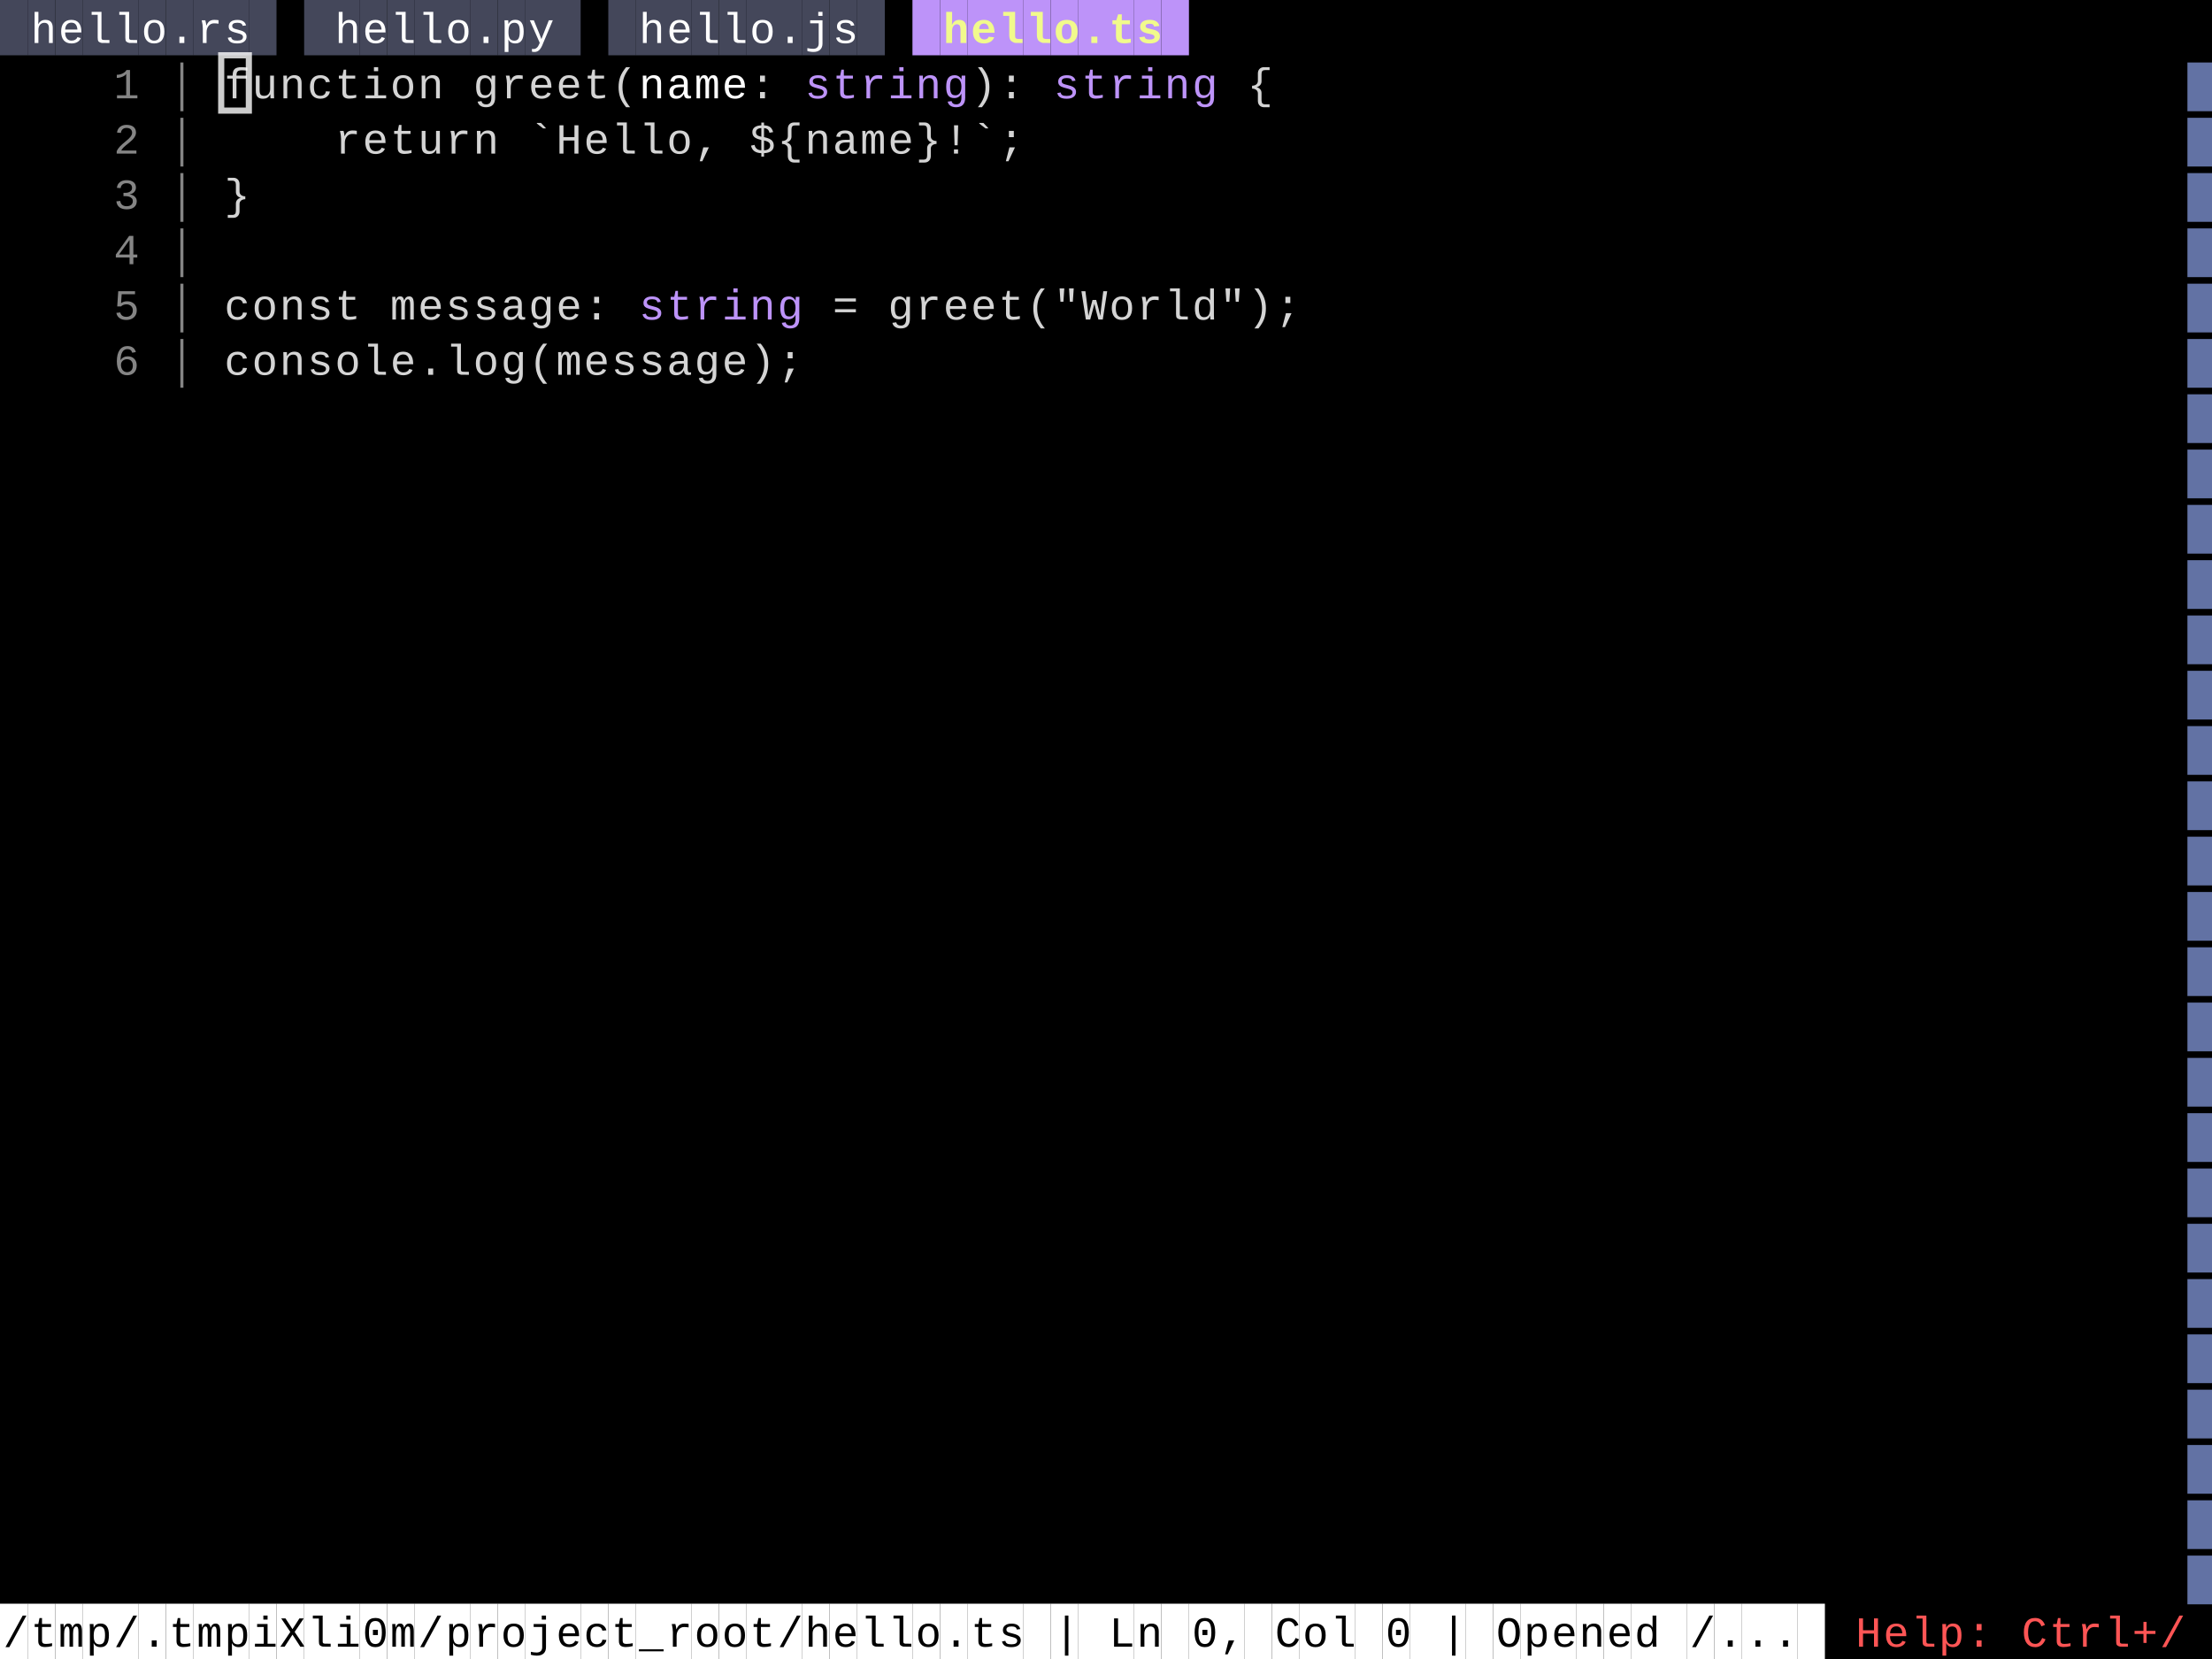
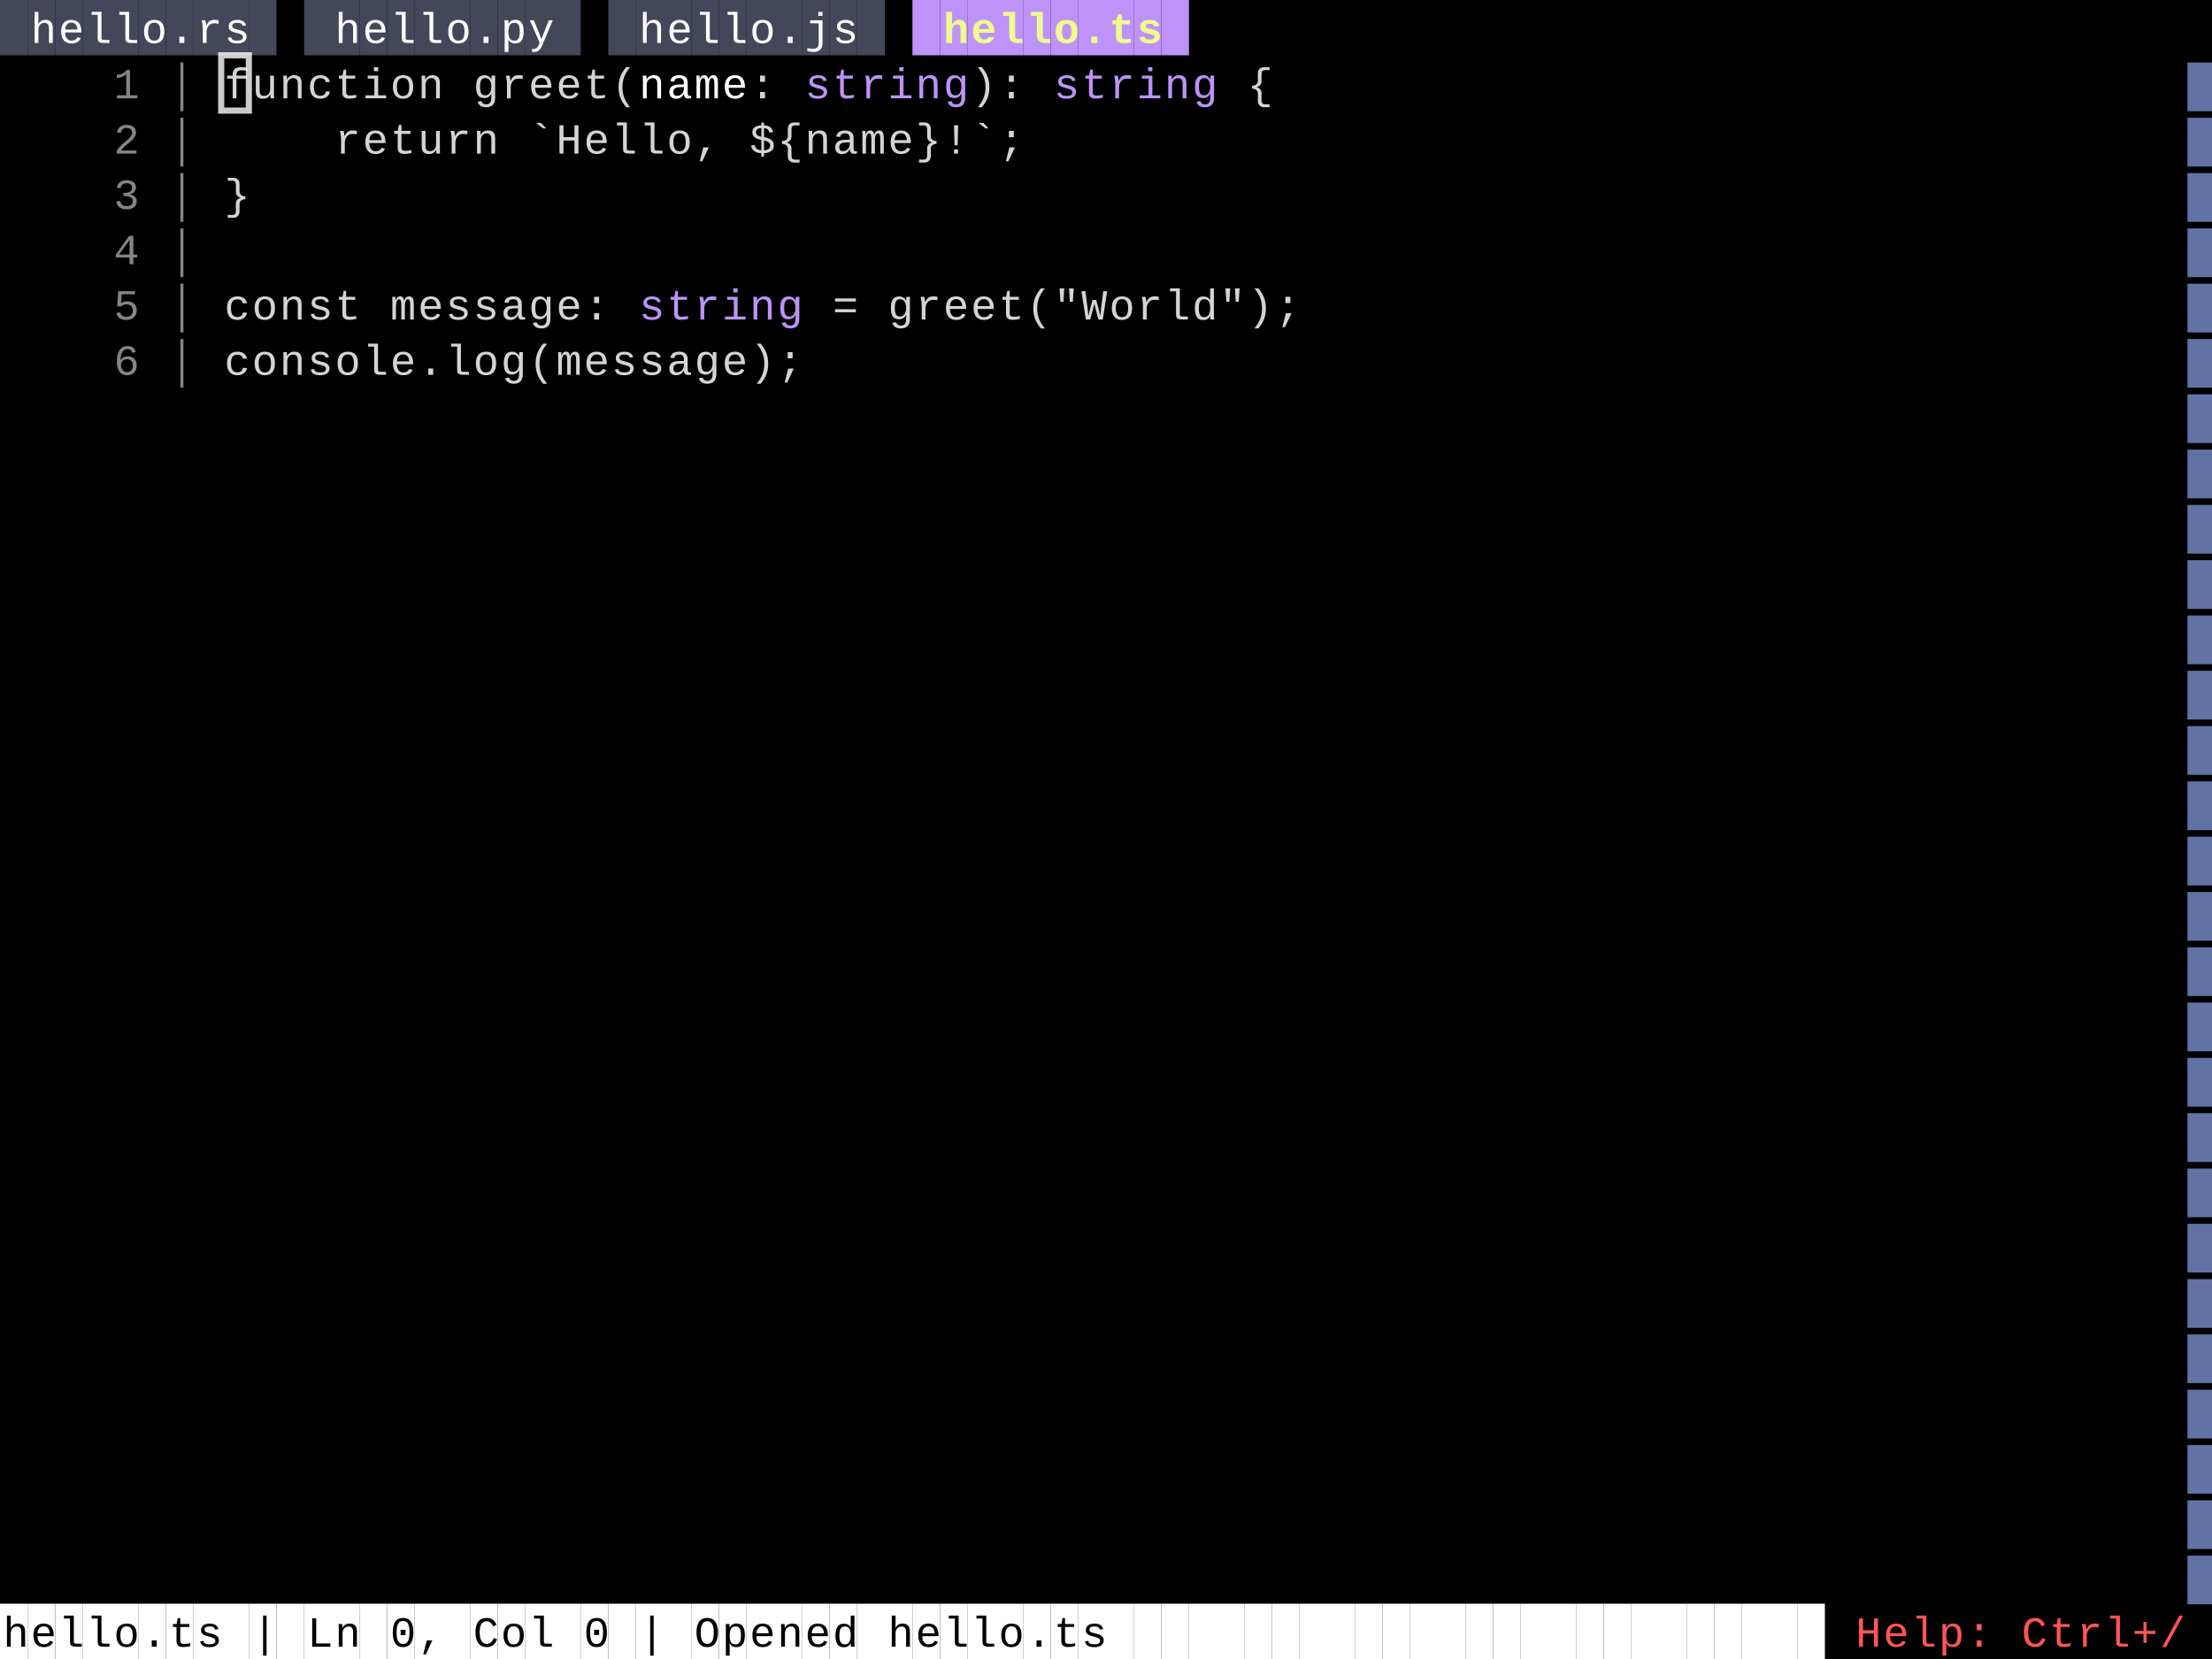
<svg xmlns="http://www.w3.org/2000/svg" width="720" height="540" viewBox="0 0 720 540">
  <style>
    .terminal { font-family: 'Courier New', 'Consolas', monospace; font-size: 14px; white-space: pre; }
</style>
  <rect width="100%" height="100%" fill="#000000" />
  <rect x="0" y="0" width="9" height="18" fill="#44475a" />
  <rect x="9" y="0" width="9" height="18" fill="#44475a" />
  <text x="10" y="14" fill="#ffffff" class="terminal" style="">h</text>
  <rect x="18" y="0" width="9" height="18" fill="#44475a" />
  <text x="19" y="14" fill="#ffffff" class="terminal" style="">e</text>
  <rect x="27" y="0" width="9" height="18" fill="#44475a" />
  <text x="28" y="14" fill="#ffffff" class="terminal" style="">l</text>
  <rect x="36" y="0" width="9" height="18" fill="#44475a" />
  <text x="37" y="14" fill="#ffffff" class="terminal" style="">l</text>
  <rect x="45" y="0" width="9" height="18" fill="#44475a" />
  <text x="46" y="14" fill="#ffffff" class="terminal" style="">o</text>
  <rect x="54" y="0" width="9" height="18" fill="#44475a" />
  <text x="55" y="14" fill="#ffffff" class="terminal" style="">.</text>
  <rect x="63" y="0" width="9" height="18" fill="#44475a" />
  <text x="64" y="14" fill="#ffffff" class="terminal" style="">r</text>
  <rect x="72" y="0" width="9" height="18" fill="#44475a" />
  <text x="73" y="14" fill="#ffffff" class="terminal" style="">s</text>
  <rect x="81" y="0" width="9" height="18" fill="#44475a" />
  <rect x="99" y="0" width="9" height="18" fill="#44475a" />
  <rect x="108" y="0" width="9" height="18" fill="#44475a" />
  <text x="109" y="14" fill="#ffffff" class="terminal" style="">h</text>
  <rect x="117" y="0" width="9" height="18" fill="#44475a" />
  <text x="118" y="14" fill="#ffffff" class="terminal" style="">e</text>
  <rect x="126" y="0" width="9" height="18" fill="#44475a" />
  <text x="127" y="14" fill="#ffffff" class="terminal" style="">l</text>
  <rect x="135" y="0" width="9" height="18" fill="#44475a" />
  <text x="136" y="14" fill="#ffffff" class="terminal" style="">l</text>
  <rect x="144" y="0" width="9" height="18" fill="#44475a" />
  <text x="145" y="14" fill="#ffffff" class="terminal" style="">o</text>
  <rect x="153" y="0" width="9" height="18" fill="#44475a" />
  <text x="154" y="14" fill="#ffffff" class="terminal" style="">.</text>
  <rect x="162" y="0" width="9" height="18" fill="#44475a" />
  <text x="163" y="14" fill="#ffffff" class="terminal" style="">p</text>
  <rect x="171" y="0" width="9" height="18" fill="#44475a" />
  <text x="172" y="14" fill="#ffffff" class="terminal" style="">y</text>
  <rect x="180" y="0" width="9" height="18" fill="#44475a" />
  <rect x="198" y="0" width="9" height="18" fill="#44475a" />
  <rect x="207" y="0" width="9" height="18" fill="#44475a" />
  <text x="208" y="14" fill="#ffffff" class="terminal" style="">h</text>
  <rect x="216" y="0" width="9" height="18" fill="#44475a" />
  <text x="217" y="14" fill="#ffffff" class="terminal" style="">e</text>
  <rect x="225" y="0" width="9" height="18" fill="#44475a" />
  <text x="226" y="14" fill="#ffffff" class="terminal" style="">l</text>
  <rect x="234" y="0" width="9" height="18" fill="#44475a" />
  <text x="235" y="14" fill="#ffffff" class="terminal" style="">l</text>
  <rect x="243" y="0" width="9" height="18" fill="#44475a" />
  <text x="244" y="14" fill="#ffffff" class="terminal" style="">o</text>
  <rect x="252" y="0" width="9" height="18" fill="#44475a" />
  <text x="253" y="14" fill="#ffffff" class="terminal" style="">.</text>
  <rect x="261" y="0" width="9" height="18" fill="#44475a" />
  <text x="262" y="14" fill="#ffffff" class="terminal" style="">j</text>
  <rect x="270" y="0" width="9" height="18" fill="#44475a" />
  <text x="271" y="14" fill="#ffffff" class="terminal" style="">s</text>
  <rect x="279" y="0" width="9" height="18" fill="#44475a" />
  <rect x="297" y="0" width="9" height="18" fill="#bd93f9" />
  <rect x="306" y="0" width="9" height="18" fill="#bd93f9" />
  <text x="307" y="14" fill="#f1fa8c" class="terminal" style="font-weight:bold;">h</text>
  <rect x="315" y="0" width="9" height="18" fill="#bd93f9" />
  <text x="316" y="14" fill="#f1fa8c" class="terminal" style="font-weight:bold;">e</text>
  <rect x="324" y="0" width="9" height="18" fill="#bd93f9" />
  <text x="325" y="14" fill="#f1fa8c" class="terminal" style="font-weight:bold;">l</text>
  <rect x="333" y="0" width="9" height="18" fill="#bd93f9" />
  <text x="334" y="14" fill="#f1fa8c" class="terminal" style="font-weight:bold;">l</text>
  <rect x="342" y="0" width="9" height="18" fill="#bd93f9" />
  <text x="343" y="14" fill="#f1fa8c" class="terminal" style="font-weight:bold;">o</text>
  <rect x="351" y="0" width="9" height="18" fill="#bd93f9" />
  <text x="352" y="14" fill="#f1fa8c" class="terminal" style="font-weight:bold;">.</text>
  <rect x="360" y="0" width="9" height="18" fill="#bd93f9" />
  <text x="361" y="14" fill="#f1fa8c" class="terminal" style="font-weight:bold;">t</text>
  <rect x="369" y="0" width="9" height="18" fill="#bd93f9" />
  <text x="370" y="14" fill="#f1fa8c" class="terminal" style="font-weight:bold;">s</text>
  <rect x="378" y="0" width="9" height="18" fill="#bd93f9" />
  <text x="37" y="32" fill="#858585" class="terminal" style="">1</text>
  <text x="55" y="32" fill="#858585" class="terminal" style="">│</text>
  <text x="73" y="32" fill="#d4d4d4" class="terminal" style="">f</text>
  <text x="82" y="32" fill="#d4d4d4" class="terminal" style="">u</text>
  <text x="91" y="32" fill="#d4d4d4" class="terminal" style="">n</text>
  <text x="100" y="32" fill="#d4d4d4" class="terminal" style="">c</text>
  <text x="109" y="32" fill="#d4d4d4" class="terminal" style="">t</text>
  <text x="118" y="32" fill="#d4d4d4" class="terminal" style="">i</text>
  <text x="127" y="32" fill="#d4d4d4" class="terminal" style="">o</text>
  <text x="136" y="32" fill="#d4d4d4" class="terminal" style="">n</text>
  <text x="154" y="32" fill="#d4d4d4" class="terminal" style="">g</text>
  <text x="163" y="32" fill="#d4d4d4" class="terminal" style="">r</text>
  <text x="172" y="32" fill="#d4d4d4" class="terminal" style="">e</text>
  <text x="181" y="32" fill="#d4d4d4" class="terminal" style="">e</text>
  <text x="190" y="32" fill="#d4d4d4" class="terminal" style="">t</text>
  <text x="199" y="32" fill="#d4d4d4" class="terminal" style="">(</text>
  <text x="208" y="32" fill="#ffffff" class="terminal" style="">n</text>
  <text x="217" y="32" fill="#ffffff" class="terminal" style="">a</text>
  <text x="226" y="32" fill="#ffffff" class="terminal" style="">m</text>
  <text x="235" y="32" fill="#ffffff" class="terminal" style="">e</text>
  <text x="244" y="32" fill="#d4d4d4" class="terminal" style="">:</text>
  <text x="262" y="32" fill="#bd93f9" class="terminal" style="">s</text>
  <text x="271" y="32" fill="#bd93f9" class="terminal" style="">t</text>
  <text x="280" y="32" fill="#bd93f9" class="terminal" style="">r</text>
  <text x="289" y="32" fill="#bd93f9" class="terminal" style="">i</text>
  <text x="298" y="32" fill="#bd93f9" class="terminal" style="">n</text>
  <text x="307" y="32" fill="#bd93f9" class="terminal" style="">g</text>
  <text x="316" y="32" fill="#d4d4d4" class="terminal" style="">)</text>
  <text x="325" y="32" fill="#d4d4d4" class="terminal" style="">:</text>
  <text x="343" y="32" fill="#bd93f9" class="terminal" style="">s</text>
  <text x="352" y="32" fill="#bd93f9" class="terminal" style="">t</text>
  <text x="361" y="32" fill="#bd93f9" class="terminal" style="">r</text>
  <text x="370" y="32" fill="#bd93f9" class="terminal" style="">i</text>
  <text x="379" y="32" fill="#bd93f9" class="terminal" style="">n</text>
  <text x="388" y="32" fill="#bd93f9" class="terminal" style="">g</text>
  <text x="406" y="32" fill="#d4d4d4" class="terminal" style="">{</text>
  <text x="712" y="32" fill="#6272a4" class="terminal" style="">█</text>
  <text x="37" y="50" fill="#858585" class="terminal" style="">2</text>
  <text x="55" y="50" fill="#858585" class="terminal" style="">│</text>
  <text x="109" y="50" fill="#d4d4d4" class="terminal" style="">r</text>
  <text x="118" y="50" fill="#d4d4d4" class="terminal" style="">e</text>
  <text x="127" y="50" fill="#d4d4d4" class="terminal" style="">t</text>
  <text x="136" y="50" fill="#d4d4d4" class="terminal" style="">u</text>
  <text x="145" y="50" fill="#d4d4d4" class="terminal" style="">r</text>
  <text x="154" y="50" fill="#d4d4d4" class="terminal" style="">n</text>
  <text x="172" y="50" fill="#d4d4d4" class="terminal" style="">`</text>
  <text x="181" y="50" fill="#d4d4d4" class="terminal" style="">H</text>
  <text x="190" y="50" fill="#d4d4d4" class="terminal" style="">e</text>
  <text x="199" y="50" fill="#d4d4d4" class="terminal" style="">l</text>
  <text x="208" y="50" fill="#d4d4d4" class="terminal" style="">l</text>
  <text x="217" y="50" fill="#d4d4d4" class="terminal" style="">o</text>
  <text x="226" y="50" fill="#d4d4d4" class="terminal" style="">,</text>
  <text x="244" y="50" fill="#d4d4d4" class="terminal" style="">$</text>
  <text x="253" y="50" fill="#d4d4d4" class="terminal" style="">{</text>
  <text x="262" y="50" fill="#d4d4d4" class="terminal" style="">n</text>
  <text x="271" y="50" fill="#d4d4d4" class="terminal" style="">a</text>
  <text x="280" y="50" fill="#d4d4d4" class="terminal" style="">m</text>
  <text x="289" y="50" fill="#d4d4d4" class="terminal" style="">e</text>
  <text x="298" y="50" fill="#d4d4d4" class="terminal" style="">}</text>
  <text x="307" y="50" fill="#d4d4d4" class="terminal" style="">!</text>
  <text x="316" y="50" fill="#d4d4d4" class="terminal" style="">`</text>
  <text x="325" y="50" fill="#d4d4d4" class="terminal" style="">;</text>
  <text x="712" y="50" fill="#6272a4" class="terminal" style="">█</text>
  <text x="37" y="68" fill="#858585" class="terminal" style="">3</text>
  <text x="55" y="68" fill="#858585" class="terminal" style="">│</text>
  <text x="73" y="68" fill="#d4d4d4" class="terminal" style="">}</text>
  <text x="712" y="68" fill="#6272a4" class="terminal" style="">█</text>
  <text x="37" y="86" fill="#858585" class="terminal" style="">4</text>
  <text x="55" y="86" fill="#858585" class="terminal" style="">│</text>
  <text x="712" y="86" fill="#6272a4" class="terminal" style="">█</text>
  <text x="37" y="104" fill="#858585" class="terminal" style="">5</text>
  <text x="55" y="104" fill="#858585" class="terminal" style="">│</text>
  <text x="73" y="104" fill="#d4d4d4" class="terminal" style="">c</text>
  <text x="82" y="104" fill="#d4d4d4" class="terminal" style="">o</text>
  <text x="91" y="104" fill="#d4d4d4" class="terminal" style="">n</text>
  <text x="100" y="104" fill="#d4d4d4" class="terminal" style="">s</text>
  <text x="109" y="104" fill="#d4d4d4" class="terminal" style="">t</text>
  <text x="127" y="104" fill="#d4d4d4" class="terminal" style="">m</text>
  <text x="136" y="104" fill="#d4d4d4" class="terminal" style="">e</text>
  <text x="145" y="104" fill="#d4d4d4" class="terminal" style="">s</text>
  <text x="154" y="104" fill="#d4d4d4" class="terminal" style="">s</text>
  <text x="163" y="104" fill="#d4d4d4" class="terminal" style="">a</text>
  <text x="172" y="104" fill="#d4d4d4" class="terminal" style="">g</text>
  <text x="181" y="104" fill="#d4d4d4" class="terminal" style="">e</text>
  <text x="190" y="104" fill="#d4d4d4" class="terminal" style="">:</text>
  <text x="208" y="104" fill="#bd93f9" class="terminal" style="">s</text>
  <text x="217" y="104" fill="#bd93f9" class="terminal" style="">t</text>
  <text x="226" y="104" fill="#bd93f9" class="terminal" style="">r</text>
  <text x="235" y="104" fill="#bd93f9" class="terminal" style="">i</text>
  <text x="244" y="104" fill="#bd93f9" class="terminal" style="">n</text>
  <text x="253" y="104" fill="#bd93f9" class="terminal" style="">g</text>
  <text x="271" y="104" fill="#d4d4d4" class="terminal" style="">=</text>
  <text x="289" y="104" fill="#d4d4d4" class="terminal" style="">g</text>
  <text x="298" y="104" fill="#d4d4d4" class="terminal" style="">r</text>
  <text x="307" y="104" fill="#d4d4d4" class="terminal" style="">e</text>
  <text x="316" y="104" fill="#d4d4d4" class="terminal" style="">e</text>
  <text x="325" y="104" fill="#d4d4d4" class="terminal" style="">t</text>
  <text x="334" y="104" fill="#d4d4d4" class="terminal" style="">(</text>
  <text x="343" y="104" fill="#d4d4d4" class="terminal" style="">"</text>
  <text x="352" y="104" fill="#d4d4d4" class="terminal" style="">W</text>
  <text x="361" y="104" fill="#d4d4d4" class="terminal" style="">o</text>
  <text x="370" y="104" fill="#d4d4d4" class="terminal" style="">r</text>
  <text x="379" y="104" fill="#d4d4d4" class="terminal" style="">l</text>
  <text x="388" y="104" fill="#d4d4d4" class="terminal" style="">d</text>
  <text x="397" y="104" fill="#d4d4d4" class="terminal" style="">"</text>
  <text x="406" y="104" fill="#d4d4d4" class="terminal" style="">)</text>
  <text x="415" y="104" fill="#d4d4d4" class="terminal" style="">;</text>
  <text x="712" y="104" fill="#6272a4" class="terminal" style="">█</text>
  <text x="37" y="122" fill="#858585" class="terminal" style="">6</text>
  <text x="55" y="122" fill="#858585" class="terminal" style="">│</text>
  <text x="73" y="122" fill="#d4d4d4" class="terminal" style="">c</text>
  <text x="82" y="122" fill="#d4d4d4" class="terminal" style="">o</text>
  <text x="91" y="122" fill="#d4d4d4" class="terminal" style="">n</text>
  <text x="100" y="122" fill="#d4d4d4" class="terminal" style="">s</text>
  <text x="109" y="122" fill="#d4d4d4" class="terminal" style="">o</text>
  <text x="118" y="122" fill="#d4d4d4" class="terminal" style="">l</text>
  <text x="127" y="122" fill="#d4d4d4" class="terminal" style="">e</text>
  <text x="136" y="122" fill="#d4d4d4" class="terminal" style="">.</text>
  <text x="145" y="122" fill="#d4d4d4" class="terminal" style="">l</text>
  <text x="154" y="122" fill="#d4d4d4" class="terminal" style="">o</text>
  <text x="163" y="122" fill="#d4d4d4" class="terminal" style="">g</text>
  <text x="172" y="122" fill="#d4d4d4" class="terminal" style="">(</text>
  <text x="181" y="122" fill="#d4d4d4" class="terminal" style="">m</text>
  <text x="190" y="122" fill="#d4d4d4" class="terminal" style="">e</text>
  <text x="199" y="122" fill="#d4d4d4" class="terminal" style="">s</text>
  <text x="208" y="122" fill="#d4d4d4" class="terminal" style="">s</text>
  <text x="217" y="122" fill="#d4d4d4" class="terminal" style="">a</text>
  <text x="226" y="122" fill="#d4d4d4" class="terminal" style="">g</text>
  <text x="235" y="122" fill="#d4d4d4" class="terminal" style="">e</text>
  <text x="244" y="122" fill="#d4d4d4" class="terminal" style="">)</text>
  <text x="253" y="122" fill="#d4d4d4" class="terminal" style="">;</text>
  <text x="712" y="122" fill="#6272a4" class="terminal" style="">█</text>
  <text x="712" y="140" fill="#6272a4" class="terminal" style="">█</text>
  <text x="712" y="158" fill="#6272a4" class="terminal" style="">█</text>
  <text x="712" y="176" fill="#6272a4" class="terminal" style="">█</text>
  <text x="712" y="194" fill="#6272a4" class="terminal" style="">█</text>
  <text x="712" y="212" fill="#6272a4" class="terminal" style="">█</text>
  <text x="712" y="230" fill="#6272a4" class="terminal" style="">█</text>
  <text x="712" y="248" fill="#6272a4" class="terminal" style="">█</text>
  <text x="712" y="266" fill="#6272a4" class="terminal" style="">█</text>
  <text x="712" y="284" fill="#6272a4" class="terminal" style="">█</text>
  <text x="712" y="302" fill="#6272a4" class="terminal" style="">█</text>
  <text x="712" y="320" fill="#6272a4" class="terminal" style="">█</text>
  <text x="712" y="338" fill="#6272a4" class="terminal" style="">█</text>
  <text x="712" y="356" fill="#6272a4" class="terminal" style="">█</text>
  <text x="712" y="374" fill="#6272a4" class="terminal" style="">█</text>
  <text x="712" y="392" fill="#6272a4" class="terminal" style="">█</text>
  <text x="712" y="410" fill="#6272a4" class="terminal" style="">█</text>
  <text x="712" y="428" fill="#6272a4" class="terminal" style="">█</text>
  <text x="712" y="446" fill="#6272a4" class="terminal" style="">█</text>
  <text x="712" y="464" fill="#6272a4" class="terminal" style="">█</text>
  <text x="712" y="482" fill="#6272a4" class="terminal" style="">█</text>
  <text x="712" y="500" fill="#6272a4" class="terminal" style="">█</text>
  <text x="712" y="518" fill="#6272a4" class="terminal" style="">█</text>
  <rect x="0" y="522" width="9" height="18" fill="#ffffff" />
-   <text x="1" y="536" fill="#000000" class="terminal" style="">/</text>
+   <text x="1" y="536" fill="#000000" class="terminal" style="">h</text>
  <rect x="9" y="522" width="9" height="18" fill="#ffffff" />
-   <text x="10" y="536" fill="#000000" class="terminal" style="">t</text>
+   <text x="10" y="536" fill="#000000" class="terminal" style="">e</text>
  <rect x="18" y="522" width="9" height="18" fill="#ffffff" />
-   <text x="19" y="536" fill="#000000" class="terminal" style="">m</text>
+   <text x="19" y="536" fill="#000000" class="terminal" style="">l</text>
  <rect x="27" y="522" width="9" height="18" fill="#ffffff" />
-   <text x="28" y="536" fill="#000000" class="terminal" style="">p</text>
+   <text x="28" y="536" fill="#000000" class="terminal" style="">l</text>
  <rect x="36" y="522" width="9" height="18" fill="#ffffff" />
-   <text x="37" y="536" fill="#000000" class="terminal" style="">/</text>
+   <text x="37" y="536" fill="#000000" class="terminal" style="">o</text>
  <rect x="45" y="522" width="9" height="18" fill="#ffffff" />
  <text x="46" y="536" fill="#000000" class="terminal" style="">.</text>
  <rect x="54" y="522" width="9" height="18" fill="#ffffff" />
  <text x="55" y="536" fill="#000000" class="terminal" style="">t</text>
  <rect x="63" y="522" width="9" height="18" fill="#ffffff" />
-   <text x="64" y="536" fill="#000000" class="terminal" style="">m</text>
+   <text x="64" y="536" fill="#000000" class="terminal" style="">s</text>
  <rect x="72" y="522" width="9" height="18" fill="#ffffff" />
-   <text x="73" y="536" fill="#000000" class="terminal" style="">p</text>
  <rect x="81" y="522" width="9" height="18" fill="#ffffff" />
-   <text x="82" y="536" fill="#000000" class="terminal" style="">i</text>
+   <text x="82" y="536" fill="#000000" class="terminal" style="">|</text>
  <rect x="90" y="522" width="9" height="18" fill="#ffffff" />
-   <text x="91" y="536" fill="#000000" class="terminal" style="">X</text>
  <rect x="99" y="522" width="9" height="18" fill="#ffffff" />
-   <text x="100" y="536" fill="#000000" class="terminal" style="">l</text>
+   <text x="100" y="536" fill="#000000" class="terminal" style="">L</text>
  <rect x="108" y="522" width="9" height="18" fill="#ffffff" />
-   <text x="109" y="536" fill="#000000" class="terminal" style="">i</text>
+   <text x="109" y="536" fill="#000000" class="terminal" style="">n</text>
  <rect x="117" y="522" width="9" height="18" fill="#ffffff" />
-   <text x="118" y="536" fill="#000000" class="terminal" style="">0</text>
  <rect x="126" y="522" width="9" height="18" fill="#ffffff" />
-   <text x="127" y="536" fill="#000000" class="terminal" style="">m</text>
+   <text x="127" y="536" fill="#000000" class="terminal" style="">0</text>
  <rect x="135" y="522" width="9" height="18" fill="#ffffff" />
-   <text x="136" y="536" fill="#000000" class="terminal" style="">/</text>
+   <text x="136" y="536" fill="#000000" class="terminal" style="">,</text>
  <rect x="144" y="522" width="9" height="18" fill="#ffffff" />
-   <text x="145" y="536" fill="#000000" class="terminal" style="">p</text>
  <rect x="153" y="522" width="9" height="18" fill="#ffffff" />
-   <text x="154" y="536" fill="#000000" class="terminal" style="">r</text>
+   <text x="154" y="536" fill="#000000" class="terminal" style="">C</text>
  <rect x="162" y="522" width="9" height="18" fill="#ffffff" />
  <text x="163" y="536" fill="#000000" class="terminal" style="">o</text>
  <rect x="171" y="522" width="9" height="18" fill="#ffffff" />
-   <text x="172" y="536" fill="#000000" class="terminal" style="">j</text>
+   <text x="172" y="536" fill="#000000" class="terminal" style="">l</text>
  <rect x="180" y="522" width="9" height="18" fill="#ffffff" />
-   <text x="181" y="536" fill="#000000" class="terminal" style="">e</text>
  <rect x="189" y="522" width="9" height="18" fill="#ffffff" />
-   <text x="190" y="536" fill="#000000" class="terminal" style="">c</text>
+   <text x="190" y="536" fill="#000000" class="terminal" style="">0</text>
  <rect x="198" y="522" width="9" height="18" fill="#ffffff" />
-   <text x="199" y="536" fill="#000000" class="terminal" style="">t</text>
  <rect x="207" y="522" width="9" height="18" fill="#ffffff" />
-   <text x="208" y="536" fill="#000000" class="terminal" style="">_</text>
+   <text x="208" y="536" fill="#000000" class="terminal" style="">|</text>
  <rect x="216" y="522" width="9" height="18" fill="#ffffff" />
-   <text x="217" y="536" fill="#000000" class="terminal" style="">r</text>
  <rect x="225" y="522" width="9" height="18" fill="#ffffff" />
-   <text x="226" y="536" fill="#000000" class="terminal" style="">o</text>
+   <text x="226" y="536" fill="#000000" class="terminal" style="">O</text>
  <rect x="234" y="522" width="9" height="18" fill="#ffffff" />
-   <text x="235" y="536" fill="#000000" class="terminal" style="">o</text>
+   <text x="235" y="536" fill="#000000" class="terminal" style="">p</text>
  <rect x="243" y="522" width="9" height="18" fill="#ffffff" />
-   <text x="244" y="536" fill="#000000" class="terminal" style="">t</text>
+   <text x="244" y="536" fill="#000000" class="terminal" style="">e</text>
  <rect x="252" y="522" width="9" height="18" fill="#ffffff" />
-   <text x="253" y="536" fill="#000000" class="terminal" style="">/</text>
+   <text x="253" y="536" fill="#000000" class="terminal" style="">n</text>
  <rect x="261" y="522" width="9" height="18" fill="#ffffff" />
-   <text x="262" y="536" fill="#000000" class="terminal" style="">h</text>
+   <text x="262" y="536" fill="#000000" class="terminal" style="">e</text>
  <rect x="270" y="522" width="9" height="18" fill="#ffffff" />
-   <text x="271" y="536" fill="#000000" class="terminal" style="">e</text>
+   <text x="271" y="536" fill="#000000" class="terminal" style="">d</text>
  <rect x="279" y="522" width="9" height="18" fill="#ffffff" />
-   <text x="280" y="536" fill="#000000" class="terminal" style="">l</text>
  <rect x="288" y="522" width="9" height="18" fill="#ffffff" />
-   <text x="289" y="536" fill="#000000" class="terminal" style="">l</text>
+   <text x="289" y="536" fill="#000000" class="terminal" style="">h</text>
  <rect x="297" y="522" width="9" height="18" fill="#ffffff" />
-   <text x="298" y="536" fill="#000000" class="terminal" style="">o</text>
+   <text x="298" y="536" fill="#000000" class="terminal" style="">e</text>
  <rect x="306" y="522" width="9" height="18" fill="#ffffff" />
-   <text x="307" y="536" fill="#000000" class="terminal" style="">.</text>
+   <text x="307" y="536" fill="#000000" class="terminal" style="">l</text>
  <rect x="315" y="522" width="9" height="18" fill="#ffffff" />
-   <text x="316" y="536" fill="#000000" class="terminal" style="">t</text>
+   <text x="316" y="536" fill="#000000" class="terminal" style="">l</text>
  <rect x="324" y="522" width="9" height="18" fill="#ffffff" />
-   <text x="325" y="536" fill="#000000" class="terminal" style="">s</text>
+   <text x="325" y="536" fill="#000000" class="terminal" style="">o</text>
  <rect x="333" y="522" width="9" height="18" fill="#ffffff" />
+   <text x="334" y="536" fill="#000000" class="terminal" style="">.</text>
  <rect x="342" y="522" width="9" height="18" fill="#ffffff" />
-   <text x="343" y="536" fill="#000000" class="terminal" style="">|</text>
+   <text x="343" y="536" fill="#000000" class="terminal" style="">t</text>
  <rect x="351" y="522" width="9" height="18" fill="#ffffff" />
+   <text x="352" y="536" fill="#000000" class="terminal" style="">s</text>
  <rect x="360" y="522" width="9" height="18" fill="#ffffff" />
-   <text x="361" y="536" fill="#000000" class="terminal" style="">L</text>
  <rect x="369" y="522" width="9" height="18" fill="#ffffff" />
-   <text x="370" y="536" fill="#000000" class="terminal" style="">n</text>
  <rect x="378" y="522" width="9" height="18" fill="#ffffff" />
  <rect x="387" y="522" width="9" height="18" fill="#ffffff" />
-   <text x="388" y="536" fill="#000000" class="terminal" style="">0</text>
  <rect x="396" y="522" width="9" height="18" fill="#ffffff" />
-   <text x="397" y="536" fill="#000000" class="terminal" style="">,</text>
  <rect x="405" y="522" width="9" height="18" fill="#ffffff" />
  <rect x="414" y="522" width="9" height="18" fill="#ffffff" />
-   <text x="415" y="536" fill="#000000" class="terminal" style="">C</text>
  <rect x="423" y="522" width="9" height="18" fill="#ffffff" />
-   <text x="424" y="536" fill="#000000" class="terminal" style="">o</text>
  <rect x="432" y="522" width="9" height="18" fill="#ffffff" />
-   <text x="433" y="536" fill="#000000" class="terminal" style="">l</text>
  <rect x="441" y="522" width="9" height="18" fill="#ffffff" />
  <rect x="450" y="522" width="9" height="18" fill="#ffffff" />
-   <text x="451" y="536" fill="#000000" class="terminal" style="">0</text>
  <rect x="459" y="522" width="9" height="18" fill="#ffffff" />
  <rect x="468" y="522" width="9" height="18" fill="#ffffff" />
-   <text x="469" y="536" fill="#000000" class="terminal" style="">|</text>
  <rect x="477" y="522" width="9" height="18" fill="#ffffff" />
  <rect x="486" y="522" width="9" height="18" fill="#ffffff" />
-   <text x="487" y="536" fill="#000000" class="terminal" style="">O</text>
  <rect x="495" y="522" width="9" height="18" fill="#ffffff" />
-   <text x="496" y="536" fill="#000000" class="terminal" style="">p</text>
  <rect x="504" y="522" width="9" height="18" fill="#ffffff" />
-   <text x="505" y="536" fill="#000000" class="terminal" style="">e</text>
  <rect x="513" y="522" width="9" height="18" fill="#ffffff" />
-   <text x="514" y="536" fill="#000000" class="terminal" style="">n</text>
  <rect x="522" y="522" width="9" height="18" fill="#ffffff" />
-   <text x="523" y="536" fill="#000000" class="terminal" style="">e</text>
  <rect x="531" y="522" width="9" height="18" fill="#ffffff" />
-   <text x="532" y="536" fill="#000000" class="terminal" style="">d</text>
  <rect x="540" y="522" width="9" height="18" fill="#ffffff" />
  <rect x="549" y="522" width="9" height="18" fill="#ffffff" />
-   <text x="550" y="536" fill="#000000" class="terminal" style="">/</text>
  <rect x="558" y="522" width="9" height="18" fill="#ffffff" />
-   <text x="559" y="536" fill="#000000" class="terminal" style="">.</text>
  <rect x="567" y="522" width="9" height="18" fill="#ffffff" />
-   <text x="568" y="536" fill="#000000" class="terminal" style="">.</text>
  <rect x="576" y="522" width="9" height="18" fill="#ffffff" />
-   <text x="577" y="536" fill="#000000" class="terminal" style="">.</text>
  <rect x="585" y="522" width="9" height="18" fill="#ffffff" />
  <text x="604" y="536" fill="#ff5555" class="terminal" style="">H</text>
  <text x="613" y="536" fill="#ff5555" class="terminal" style="">e</text>
  <text x="622" y="536" fill="#ff5555" class="terminal" style="">l</text>
  <text x="631" y="536" fill="#ff5555" class="terminal" style="">p</text>
  <text x="640" y="536" fill="#ff5555" class="terminal" style="">:</text>
  <text x="658" y="536" fill="#ff5555" class="terminal" style="">C</text>
  <text x="667" y="536" fill="#ff5555" class="terminal" style="">t</text>
  <text x="676" y="536" fill="#ff5555" class="terminal" style="">r</text>
  <text x="685" y="536" fill="#ff5555" class="terminal" style="">l</text>
  <text x="694" y="536" fill="#ff5555" class="terminal" style="">+</text>
  <text x="703" y="536" fill="#ff5555" class="terminal" style="">/</text>
  <rect x="72" y="18" width="9" height="18" fill="none" stroke="#ffffff" stroke-width="2" opacity="0.8" />
</svg>
